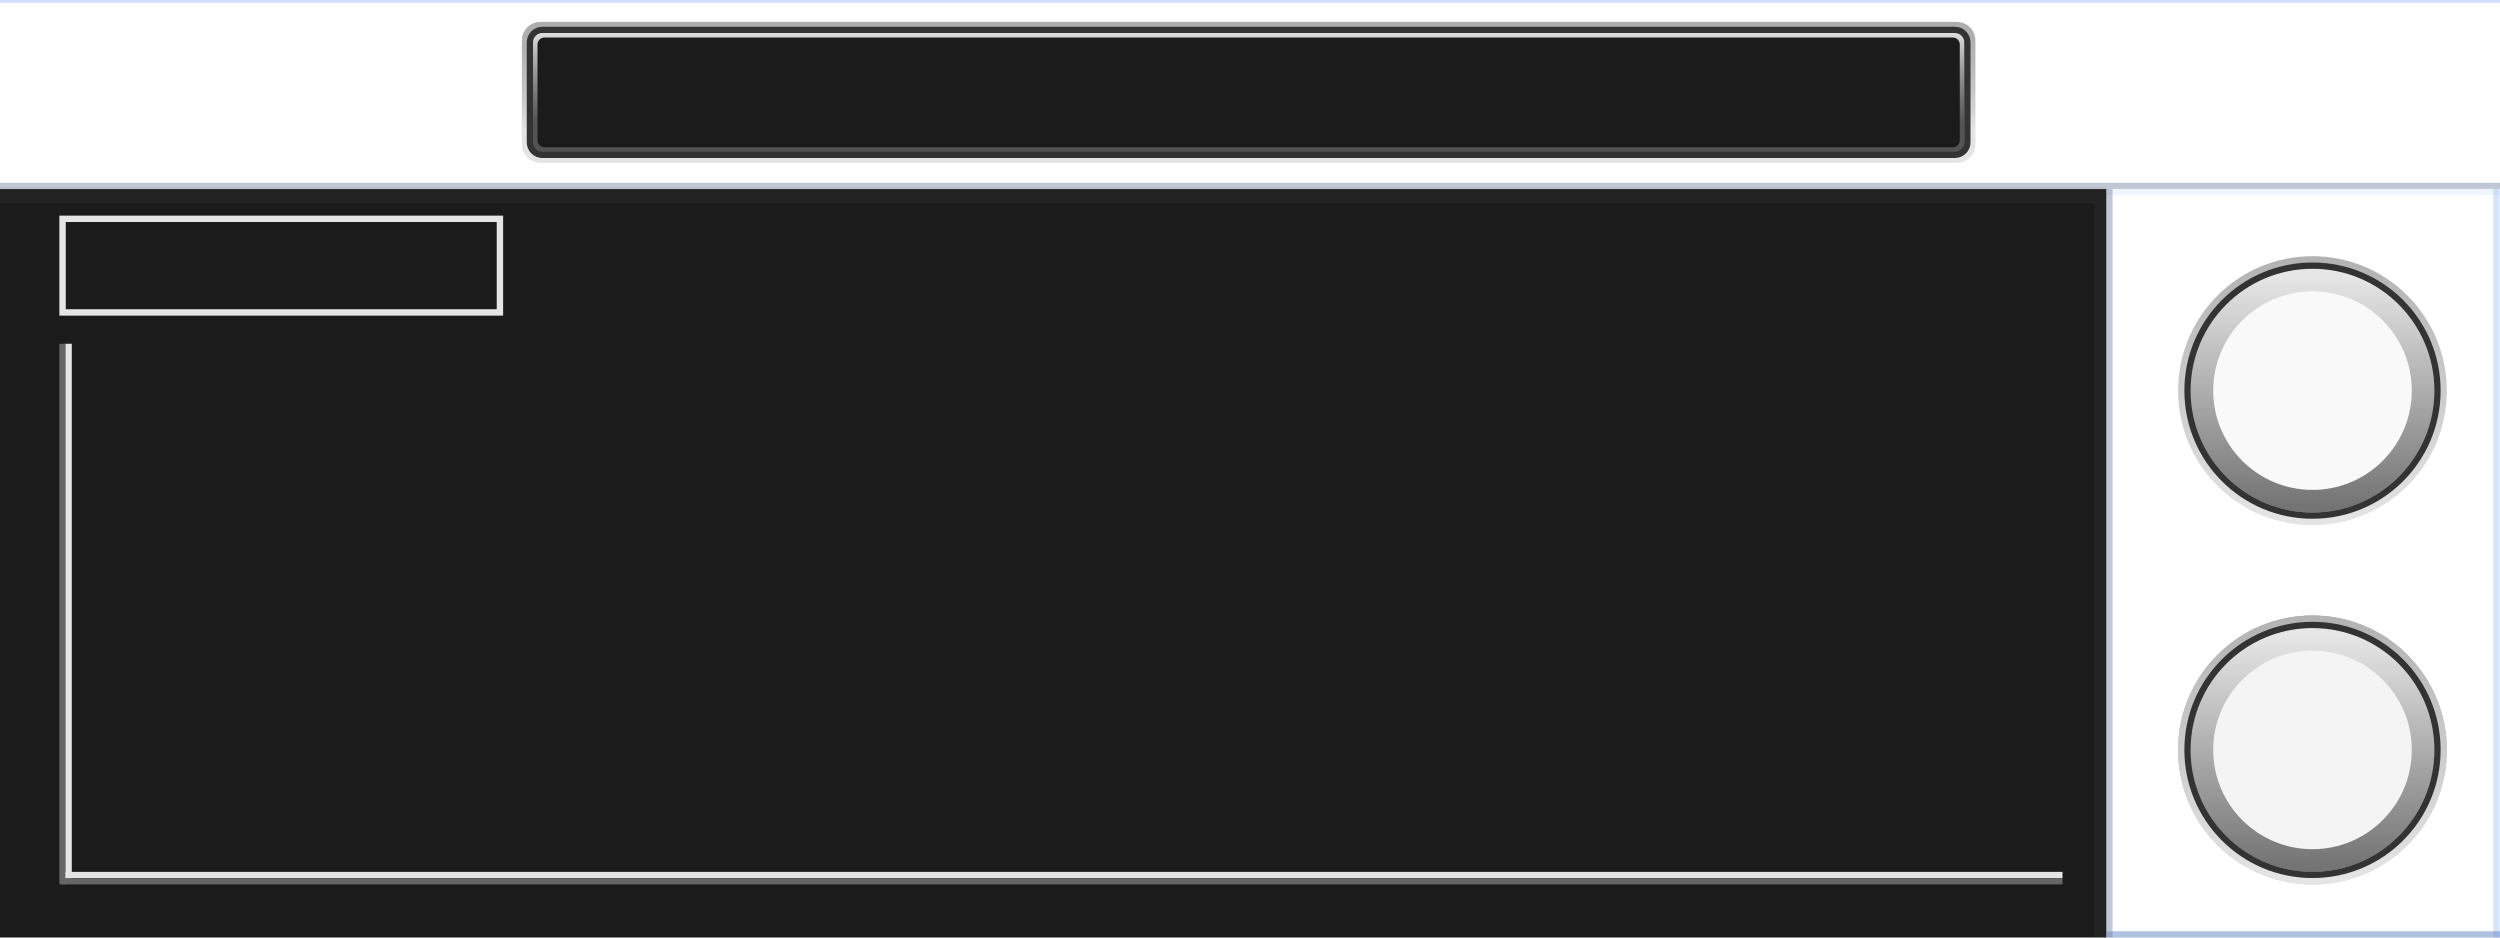
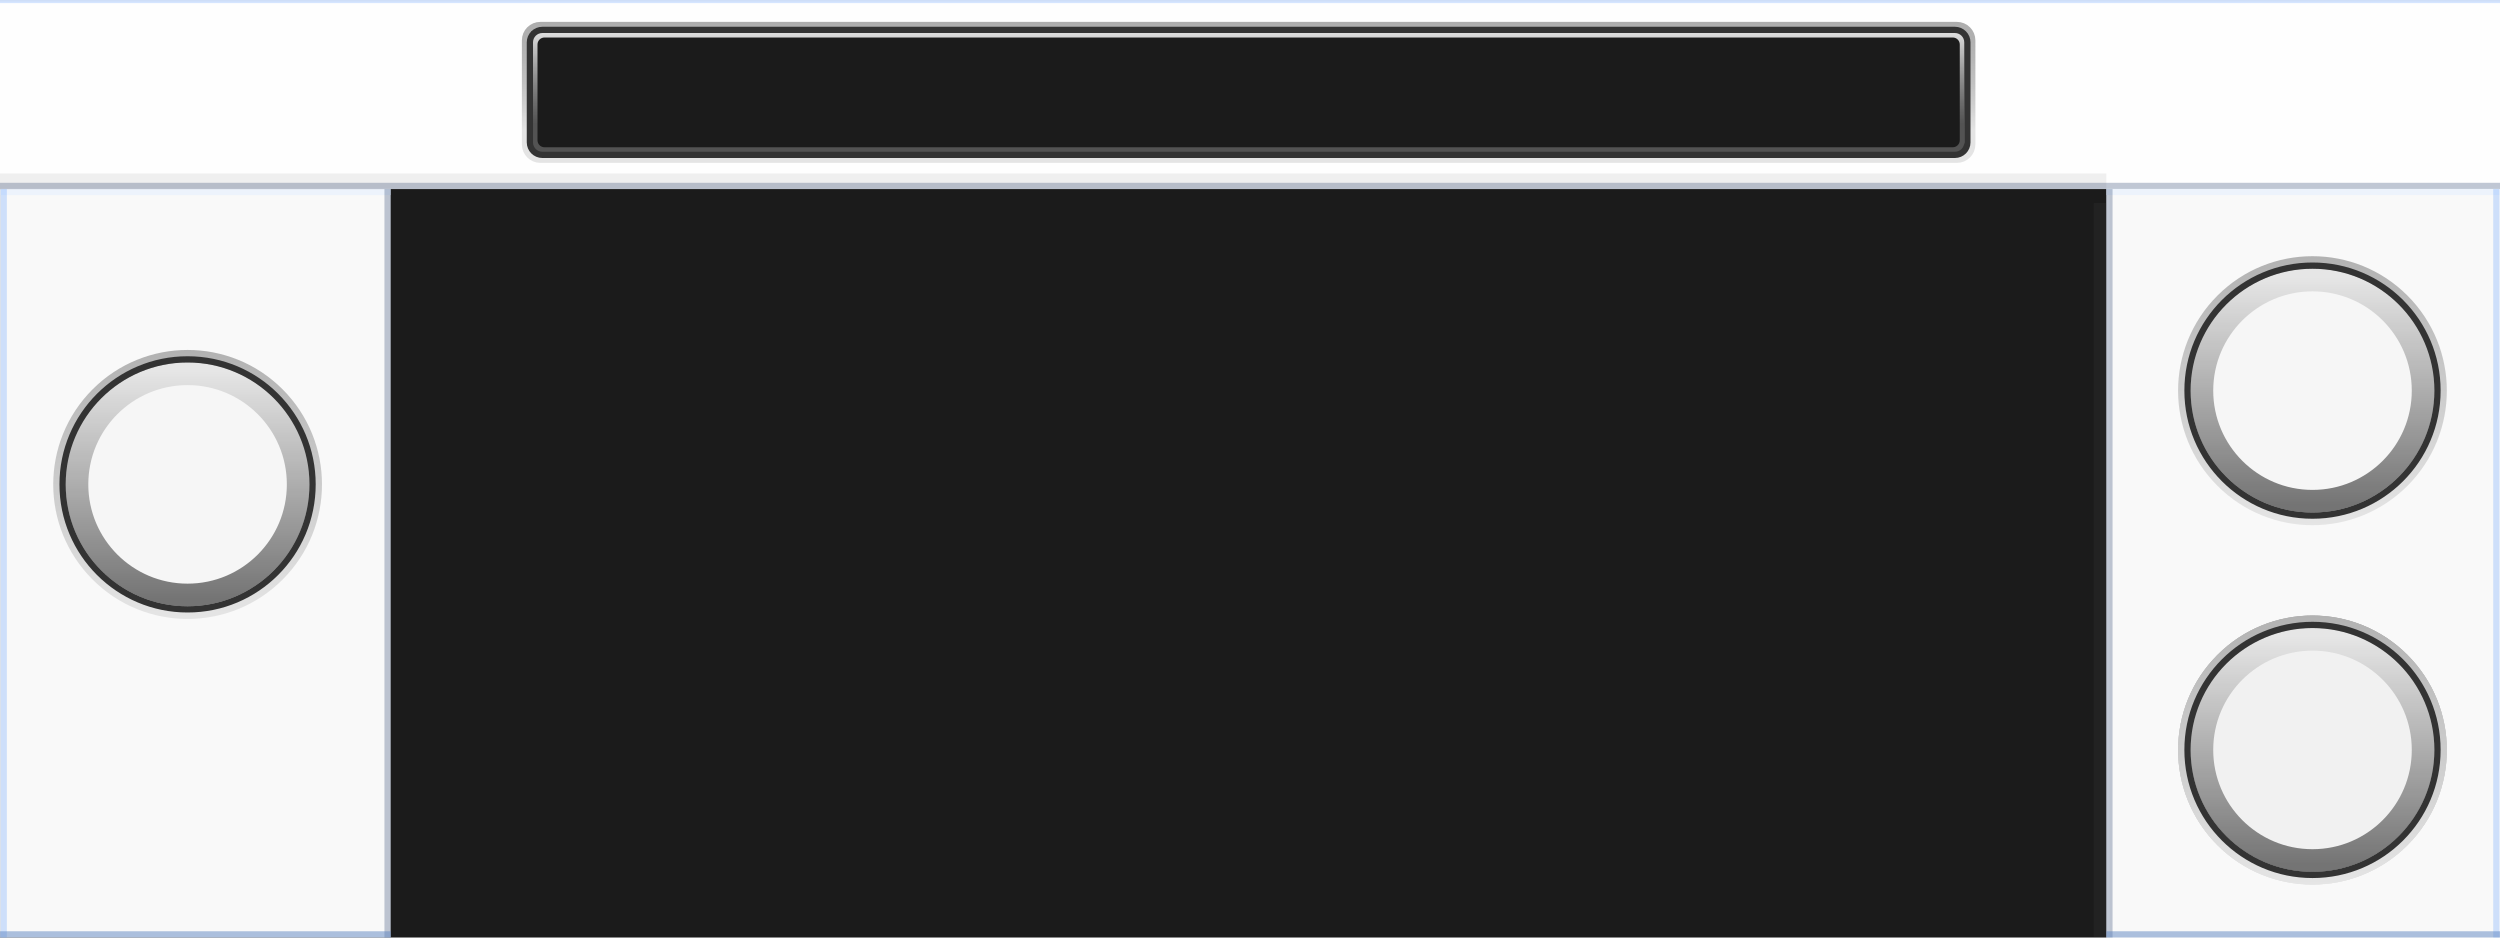
<svg xmlns="http://www.w3.org/2000/svg" xmlns:xlink="http://www.w3.org/1999/xlink" width="800" height="300" viewBox="0 0 800 300" version="1.1" id="svg1">
  <defs id="defs1">
+     <linearGradient id="linearGradient63">
+       <stop style="stop-color:#999999;stop-opacity:1;" offset="0" id="stop62" />
+       <stop style="stop-color:#e4e4e4;stop-opacity:1;" offset="1" id="stop63" />
+     </linearGradient>
+     <linearGradient id="linearGradient61">
+       <stop style="stop-color:#999999;stop-opacity:1;" offset="0" id="stop60" />
+       <stop style="stop-color:#e4e4e4;stop-opacity:1;" offset="1" id="stop61" />
+     </linearGradient>
+     <linearGradient id="linearGradient59">
+       <stop style="stop-color:#999999;stop-opacity:1;" offset="0" id="stop58" />
+       <stop style="stop-color:#e4e4e4;stop-opacity:1;" offset="1" id="stop59" />
+     </linearGradient>
+     <linearGradient id="linearGradient57">
+       <stop style="stop-color:#999999;stop-opacity:1;" offset="0" id="stop56" />
+       <stop style="stop-color:#e4e4e4;stop-opacity:1;" offset="1" id="stop57" />
+     </linearGradient>
    <linearGradient id="linearGradient3">
      <stop style="stop-color:#787878;stop-opacity:0.602;" offset="0" id="stop3" />
      <stop style="stop-color:#e4e4e4;stop-opacity:1;" offset="1" id="stop4" />
    </linearGradient>
    <linearGradient id="linearGradient6">
      <stop style="stop-color:#5e5e5e;stop-opacity:0.545;" offset="0" id="stop6" />
      <stop style="stop-color:#e2e2e2;stop-opacity:0.549;" offset="1" id="stop7" />
    </linearGradient>
    <linearGradient id="linearGradient1">
      <stop style="stop-color:#333333;stop-opacity:1;" offset="0" id="stop1" />
      <stop style="stop-color:#0a0a0a;stop-opacity:1;" offset="1" id="stop2" />
    </linearGradient>
    <linearGradient id="linearGradient41">
      <stop style="stop-color:#b2b2b2;stop-opacity:1;" offset="0" id="stop40" />
      <stop style="stop-color:#e5e5e5;stop-opacity:1;" offset="1" id="stop41" />
    </linearGradient>
    <linearGradient id="linearGradient38">
      <stop style="stop-color:#666666;stop-opacity:1;" offset="0" id="stop38" />
      <stop style="stop-color:#e5e5e5;stop-opacity:1;" offset="1" id="stop39" />
    </linearGradient>
    <linearGradient xlink:href="#linearGradient38" id="linearGradient39" x1="740" y1="281.024" x2="740" y2="200" gradientUnits="userSpaceOnUse" />
    <linearGradient xlink:href="#linearGradient41" id="linearGradient40" gradientUnits="userSpaceOnUse" x1="711" y1="269" x2="769" y2="211" gradientTransform="matrix(1.048627,0,0,1.048627,-1129.836,-944.8098)" />
    <linearGradient xlink:href="#linearGradient41" id="linearGradient42" gradientUnits="userSpaceOnUse" gradientTransform="matrix(1.048627,0,0,1.048627,-1129.836,-944.8098)" x1="711" y1="269" x2="769" y2="211" />
    <linearGradient xlink:href="#linearGradient38" id="linearGradient43" gradientUnits="userSpaceOnUse" x1="740" y1="281.024" x2="740" y2="200" gradientTransform="matrix(0.9070295,0,0,0.9070295,68.79818,22.31292)" />
    <linearGradient xlink:href="#linearGradient1" id="linearGradient2" x1="740" y1="85" x2="740" y2="130" gradientUnits="userSpaceOnUse" />
    <linearGradient xlink:href="#linearGradient6" id="linearGradient7" x1="740.15" y1="131" x2="740" y2="85.976" gradientUnits="userSpaceOnUse" />
    <linearGradient xlink:href="#linearGradient3" id="linearGradient4" x1="30" y1="45" x2="30" y2="15" gradientUnits="userSpaceOnUse" />
    <linearGradient xlink:href="#linearGradient3" id="linearGradient5" gradientUnits="userSpaceOnUse" x1="30" y1="45" x2="30" y2="15" gradientTransform="matrix(-1.128514,0,0,-1.128514,63.85593,63.85493)" />
    <linearGradient xlink:href="#linearGradient3" id="linearGradient8" gradientUnits="userSpaceOnUse" x1="30" y1="45" x2="30" y2="15" gradientTransform="rotate(180,30,30)" />
    <linearGradient xlink:href="#linearGradient3" id="linearGradient9" gradientUnits="userSpaceOnUse" gradientTransform="matrix(-1.128514,0,0,-1.128514,63.85593,63.85493)" x1="30" y1="45" x2="30" y2="15" />
    <linearGradient xlink:href="#linearGradient3" id="linearGradient12" gradientUnits="userSpaceOnUse" gradientTransform="rotate(180,30,30)" x1="30" y1="45" x2="30" y2="15" />
    <linearGradient xlink:href="#linearGradient3" id="linearGradient13" gradientUnits="userSpaceOnUse" gradientTransform="matrix(-1.128514,0,0,-1.128514,63.85593,63.85493)" x1="30" y1="45" x2="30" y2="15" />
    <linearGradient xlink:href="#linearGradient3" id="linearGradient10" gradientUnits="userSpaceOnUse" gradientTransform="rotate(180,30,30)" x1="30" y1="45" x2="30" y2="15" />
    <linearGradient xlink:href="#linearGradient3" id="linearGradient11" gradientUnits="userSpaceOnUse" gradientTransform="matrix(-1.128514,0,0,-1.128514,63.85593,63.85493)" x1="30" y1="45" x2="30" y2="15" />
    <linearGradient xlink:href="#linearGradient41" id="linearGradient14" gradientUnits="userSpaceOnUse" gradientTransform="matrix(1.048627,0,0,1.048627,-1129.836,-944.8098)" x1="711" y1="269" x2="769" y2="211" />
    <linearGradient xlink:href="#linearGradient38" id="linearGradient15" gradientUnits="userSpaceOnUse" x1="740" y1="281.024" x2="740" y2="200" />
    <linearGradient xlink:href="#linearGradient41" id="linearGradient16" gradientUnits="userSpaceOnUse" gradientTransform="matrix(1.048627,0,0,1.048627,-1129.836,-944.8098)" x1="711" y1="269" x2="769" y2="211" />
    <linearGradient xlink:href="#linearGradient38" id="linearGradient17" gradientUnits="userSpaceOnUse" gradientTransform="matrix(0.9070295,0,0,0.9070295,68.79818,22.31292)" x1="740" y1="281.024" x2="740" y2="200" />
    <linearGradient xlink:href="#linearGradient3" id="linearGradient18" gradientUnits="userSpaceOnUse" x1="30" y1="45" x2="30" y2="15" />
    <linearGradient xlink:href="#linearGradient3" id="linearGradient19" gradientUnits="userSpaceOnUse" gradientTransform="matrix(-1.128514,0,0,-1.128514,63.85593,63.85493)" x1="30" y1="45" x2="30" y2="15" />
+     <linearGradient xlink:href="#linearGradient41" id="linearGradient45" gradientUnits="userSpaceOnUse" gradientTransform="matrix(1.048627,0,0,1.048627,-1129.836,-944.8098)" x1="711" y1="269" x2="769" y2="211" />
+     <linearGradient xlink:href="#linearGradient38" id="linearGradient46" gradientUnits="userSpaceOnUse" gradientTransform="matrix(0.9070295,0,0,0.9070295,68.79818,22.31292)" x1="740" y1="281.024" x2="740" y2="200" />
+     <linearGradient xlink:href="#linearGradient63" id="linearGradient53" gradientUnits="userSpaceOnUse" x1="30" y1="45" x2="30" y2="15" gradientTransform="rotate(180,35.15625,118.5)" />
+     <linearGradient xlink:href="#linearGradient59" id="linearGradient54" gradientUnits="userSpaceOnUse" gradientTransform="matrix(1.128514,0,0,-1.128514,6.456567,240.8549)" x1="30" y1="45" x2="30" y2="15" />
+     <linearGradient xlink:href="#linearGradient61" id="linearGradient55" gradientUnits="userSpaceOnUse" x1="30" y1="45" x2="30" y2="15" gradientTransform="rotate(180,54.78151,118.5)" />
+     <linearGradient xlink:href="#linearGradient57" id="linearGradient56" gradientUnits="userSpaceOnUse" gradientTransform="matrix(1.128514,0,0,-1.128514,45.70708,240.8549)" x1="30" y1="45" x2="30" y2="15" />
+     <linearGradient xlink:href="#linearGradient3" id="linearGradient20" gradientUnits="userSpaceOnUse" gradientTransform="matrix(-1,0,0,1,60,0)" x1="30" y1="45" x2="30" y2="15" />
+     <linearGradient xlink:href="#linearGradient3" id="linearGradient21" gradientUnits="userSpaceOnUse" gradientTransform="matrix(-1.128514,0,0,-1.128514,63.85593,63.85493)" x1="30" y1="45" x2="30" y2="15" />
  </defs>
  <g id="layer1">
    <rect style="opacity:1;fill:#ffffff;fill-opacity:1;stroke:none;stroke-width:2;stroke-dasharray:none;stroke-opacity:1" id="rect46" width="800" height="299.5" x="0" y="0.5" />
    <rect style="fill:#f2f2f2;fill-opacity:0.1;stroke:none;stroke-width:1.886;stroke-dasharray:none" id="rect26" width="800" height="60" x="0" y="0" />
    <path style="fill:#f2f2f2;fill-opacity:0.1;stroke:#002055;stroke-width:2;stroke-dasharray:none;stroke-opacity:0.245" d="M 0,59.492 H 800" id="path26" />
    <path style="fill:#f2f2f2;fill-opacity:0.1;stroke:#acccff;stroke-width:1;stroke-dasharray:none;stroke-opacity:0.5" d="M 0,0.5 H 800" id="path26-0" />
-     <path style="fill:#f2f2f2;fill-opacity:0.1;stroke:#e2eeff;stroke-width:2;stroke-dasharray:none;stroke-opacity:0.5" d="M 674.022,61.428 H 799.829" id="path26-0-4" />
    <rect style="fill:#1b1b1b;fill-opacity:1;stroke:none;stroke-width:1.044;stroke-dasharray:none;stroke-opacity:0.245" id="rect27" width="674.022" height="239.501" x="-5.1625371e-14" y="60.5" />
-     <path style="fill:#f2f2f2;fill-opacity:0.102;stroke:#002055;stroke-width:2;stroke-dasharray:none;stroke-opacity:0.245" d="M 675.022,60.5 V 300" id="path29" />
-     <path style="fill:#f2f2f2;fill-opacity:0.102;stroke:#4c90ff;stroke-width:2;stroke-dasharray:none;stroke-opacity:0.245" d="M 798.829,60.5 V 300" id="path29-5" />
-     <path style="fill:#f2f2f2;fill-opacity:0.102;stroke:#5f86c2;stroke-width:2;stroke-dasharray:none;stroke-opacity:0.5" d="M 674.022,299 800,298.999" id="path30" />
-     <g id="g41">
-       <ellipse style="fill:#f2f2f2;fill-opacity:0.102;stroke:url(#linearGradient40);stroke-width:4.195;stroke-dasharray:none;stroke-opacity:1" id="path31-4-3-7" cx="-353.852" cy="-693.139" rx="40.922" ry="40.922" transform="matrix(-0.7067746,0.7074388,-0.7067746,-0.7074388,0,0)" />
-       <ellipse style="fill:#f2f2f2;fill-opacity:0.102;stroke:url(#linearGradient39);stroke-width:4;stroke-dasharray:none;stroke-opacity:1" id="path31-4-3" cx="740" cy="240" rx="39.024" ry="39.024" />
-       <circle style="fill:#f2f2f2;fill-opacity:0.102;stroke:#000000;stroke-width:2;stroke-dasharray:none;stroke-opacity:1" id="path31-4" cx="740" cy="240" r="40" />
-     </g>
-     <g id="g42">
-       <ellipse style="fill:#f2f2f2;fill-opacity:0.102;stroke:url(#linearGradient40);stroke-width:4.195;stroke-dasharray:none;stroke-opacity:1" id="ellipse41" cx="-353.852" cy="-693.139" rx="40.922" ry="40.922" transform="matrix(-0.7067746,0.7074388,-0.7067746,-0.7074388,0,0)" />
-       <ellipse style="fill:#f2f2f2;fill-opacity:0.102;stroke:url(#linearGradient39);stroke-width:4;stroke-dasharray:none;stroke-opacity:1" id="ellipse42" cx="740" cy="240" rx="39.024" ry="39.024" />
-       <circle style="fill:#f2f2f2;fill-opacity:0.1;stroke:#333333;stroke-width:2;stroke-dasharray:none;stroke-opacity:1" id="circle42" cx="740" cy="240" r="40" />
-     </g>
    <g id="g42-2" transform="translate(164.9987,-116.9986)">
      <ellipse style="fill:#f2f2f2;fill-opacity:0.102;stroke:url(#linearGradient14);stroke-width:4.195;stroke-dasharray:none;stroke-opacity:1" id="ellipse41-9" cx="-353.852" cy="-693.139" rx="40.922" ry="40.922" transform="matrix(-0.7067746,0.7074388,-0.7067746,-0.7074388,0,0)" />
      <ellipse style="fill:#f2f2f2;fill-opacity:0.102;stroke:url(#linearGradient15);stroke-width:4;stroke-dasharray:none;stroke-opacity:1" id="ellipse42-1" cx="740" cy="240" rx="39.024" ry="39.024" />
      <circle style="fill:#f2f2f2;fill-opacity:0.1;stroke:#333333;stroke-width:2;stroke-dasharray:none;stroke-opacity:1" id="circle42-2" cx="740" cy="240" r="40" />
    </g>
-     <g id="g42-0" transform="translate(0,-115)" style="display:inline">
-       <ellipse style="fill:#f2f2f2;fill-opacity:0.102;stroke:url(#linearGradient42);stroke-width:4.195;stroke-dasharray:none;stroke-opacity:1" id="ellipse41-8" cx="-353.852" cy="-693.139" rx="40.922" ry="40.922" transform="matrix(-0.7067746,0.7074388,-0.7067746,-0.7074388,0,0)" />
-       <ellipse style="fill:#f2f2f2;fill-opacity:0.102;stroke:url(#linearGradient43);stroke-width:7.256;stroke-dasharray:none;stroke-opacity:1" id="ellipse42-3" cx="740" cy="240" rx="35.396" ry="35.396" />
-       <circle style="fill:#f2f2f2;fill-opacity:0.102;stroke:#333333;stroke-width:2;stroke-dasharray:none;stroke-opacity:1" id="circle42-5" cx="740" cy="240" r="40" />
-     </g>
-     <g id="g42-0-2" transform="translate(0,-0.02487014)" style="display:inline">
-       <ellipse style="fill:#f2f2f2;fill-opacity:0.102;stroke:url(#linearGradient16);stroke-width:4.195;stroke-dasharray:none;stroke-opacity:1" id="ellipse41-8-6" cx="-353.852" cy="-693.139" rx="40.922" ry="40.922" transform="matrix(-0.7067746,0.7074388,-0.7067746,-0.7074388,0,0)" />
-       <ellipse style="fill:#f2f2f2;fill-opacity:0.102;stroke:url(#linearGradient17);stroke-width:7.256;stroke-dasharray:none;stroke-opacity:1" id="ellipse42-3-1" cx="740" cy="240" rx="35.396" ry="35.396" />
-       <circle style="fill:#f2f2f2;fill-opacity:0.102;stroke:#333333;stroke-width:2;stroke-dasharray:none;stroke-opacity:1" id="circle42-5-8" cx="740" cy="240" r="40" />
-     </g>
-     <rect style="opacity:1;fill:#6c6c6c;fill-opacity:0.1;stroke:none;stroke-width:5.192;stroke-dasharray:none;stroke-opacity:1" id="rect43" width="674.022" height="5" x="0" y="60" />
+     <g id="g2">
+       <rect style="fill:#f9f9f9;stroke-width:8;stroke-linecap:square;paint-order:markers fill stroke" id="rect28" width="124.978" height="239.5" x="675.022" y="60.5" />
+       <path style="fill:#f2f2f2;fill-opacity:0.1;stroke:#e2eeff;stroke-width:2;stroke-dasharray:none;stroke-opacity:0.5" d="M 674.022,61.428 H 799.829" id="path26-0-4" />
+       <path style="fill:#f2f2f2;fill-opacity:0.102;stroke:#002055;stroke-width:2;stroke-dasharray:none;stroke-opacity:0.245" d="M 675.022,60.5 V 300" id="path29" />
+       <path style="fill:#f2f2f2;fill-opacity:0.102;stroke:#4c90ff;stroke-width:2;stroke-dasharray:none;stroke-opacity:0.245" d="M 798.829,60.5 V 300" id="path29-5" />
+       <path style="fill:#f2f2f2;fill-opacity:0.102;stroke:#5f86c2;stroke-width:2;stroke-dasharray:none;stroke-opacity:0.5" d="M 674.022,299 800,298.999" id="path30" />
+       <g id="g41">
+         <ellipse style="fill:#f2f2f2;fill-opacity:0.102;stroke:url(#linearGradient40);stroke-width:4.195;stroke-dasharray:none;stroke-opacity:1" id="path31-4-3-7" cx="-353.852" cy="-693.139" rx="40.922" ry="40.922" transform="matrix(-0.7067746,0.7074388,-0.7067746,-0.7074388,0,0)" />
+         <ellipse style="fill:#f2f2f2;fill-opacity:0.102;stroke:url(#linearGradient39);stroke-width:4;stroke-dasharray:none;stroke-opacity:1" id="path31-4-3" cx="740" cy="240" rx="39.024" ry="39.024" />
+         <circle style="fill:#f2f2f2;fill-opacity:0.102;stroke:#000000;stroke-width:2;stroke-dasharray:none;stroke-opacity:1" id="path31-4" cx="740" cy="240" r="40" />
+       </g>
+       <g id="g42">
+         <ellipse style="fill:#f2f2f2;fill-opacity:0.102;stroke:url(#linearGradient40);stroke-width:4.195;stroke-dasharray:none;stroke-opacity:1" id="ellipse41" cx="-353.852" cy="-693.139" rx="40.922" ry="40.922" transform="matrix(-0.7067746,0.7074388,-0.7067746,-0.7074388,0,0)" />
+         <ellipse style="fill:#f2f2f2;fill-opacity:0.102;stroke:url(#linearGradient39);stroke-width:4;stroke-dasharray:none;stroke-opacity:1" id="ellipse42" cx="740" cy="240" rx="39.024" ry="39.024" />
+         <circle style="fill:#f2f2f2;fill-opacity:0.1;stroke:#333333;stroke-width:2;stroke-dasharray:none;stroke-opacity:1" id="circle42" cx="740" cy="240" r="40" />
+       </g>
+       <g id="g42-0" transform="translate(0,-115)" style="display:inline">
+         <ellipse style="fill:#f2f2f2;fill-opacity:0.102;stroke:url(#linearGradient42);stroke-width:4.195;stroke-dasharray:none;stroke-opacity:1" id="ellipse41-8" cx="-353.852" cy="-693.139" rx="40.922" ry="40.922" transform="matrix(-0.7067746,0.7074388,-0.7067746,-0.7074388,0,0)" />
+         <ellipse style="fill:#f2f2f2;fill-opacity:0.102;stroke:url(#linearGradient43);stroke-width:7.256;stroke-dasharray:none;stroke-opacity:1" id="ellipse42-3" cx="740" cy="240" rx="35.396" ry="35.396" />
+         <circle style="fill:#f2f2f2;fill-opacity:0.102;stroke:#333333;stroke-width:2;stroke-dasharray:none;stroke-opacity:1" id="circle42-5" cx="740" cy="240" r="40" />
+       </g>
+       <g id="g42-0-2" transform="translate(0,-0.02487014)" style="display:inline">
+         <ellipse style="fill:#f2f2f2;fill-opacity:0.102;stroke:url(#linearGradient16);stroke-width:4.195;stroke-dasharray:none;stroke-opacity:1" id="ellipse41-8-6" cx="-353.852" cy="-693.139" rx="40.922" ry="40.922" transform="matrix(-0.7067746,0.7074388,-0.7067746,-0.7074388,0,0)" />
+         <ellipse style="fill:#f2f2f2;fill-opacity:0.102;stroke:url(#linearGradient17);stroke-width:7.256;stroke-dasharray:none;stroke-opacity:1" id="ellipse42-3-1" cx="740" cy="240" rx="35.396" ry="35.396" />
+         <circle style="fill:#f2f2f2;fill-opacity:0.102;stroke:#333333;stroke-width:2;stroke-dasharray:none;stroke-opacity:1" id="circle42-5-8" cx="740" cy="240" r="40" />
+       </g>
+     </g>
+     <g id="g2-0" transform="matrix(-1,0,0,1,800.0219,0)">
+       <rect style="fill:#f9f9f9;stroke-width:8;stroke-linecap:square;paint-order:markers fill stroke" id="rect28-9" width="124.978" height="239.5" x="675.022" y="60.5" />
+       <path style="fill:#f2f2f2;fill-opacity:0.1;stroke:#e2eeff;stroke-width:1.992;stroke-dasharray:none;stroke-opacity:0.5" d="M 675,61.428 H 799.829" id="path26-0-4-1" />
+       <path style="fill:#f2f2f2;fill-opacity:0.102;stroke:#002055;stroke-width:2;stroke-dasharray:none;stroke-opacity:0.245" d="M 676,60.5 V 300" id="path29-7" />
+       <path style="fill:#f2f2f2;fill-opacity:0.102;stroke:#4c90ff;stroke-width:2;stroke-dasharray:none;stroke-opacity:0.245" d="M 798.829,60.5 V 300" id="path29-5-7" />
+       <path style="fill:#f2f2f2;fill-opacity:0.102;stroke:#5f86c2;stroke-width:1.993;stroke-dasharray:none;stroke-opacity:0.5" d="m 675,299 125.022,-3.7e-4" id="path30-1" />
+       <g id="g42-7" />
+       <g id="g42-0-6" transform="translate(0,-85)" style="display:inline">
+         <ellipse style="fill:#f2f2f2;fill-opacity:0.102;stroke:url(#linearGradient45);stroke-width:4.195;stroke-dasharray:none;stroke-opacity:1" id="ellipse41-8-5" cx="-353.852" cy="-693.139" rx="40.922" ry="40.922" transform="matrix(-0.7067746,0.7074388,-0.7067746,-0.7074388,0,0)" />
+         <ellipse style="fill:#f2f2f2;fill-opacity:0.102;stroke:url(#linearGradient46);stroke-width:7.256;stroke-dasharray:none;stroke-opacity:1" id="ellipse42-3-6" cx="740" cy="240" rx="35.396" ry="35.396" />
+         <circle style="fill:#f2f2f2;fill-opacity:0.102;stroke:#333333;stroke-width:2;stroke-dasharray:none;stroke-opacity:1" id="circle42-5-3" cx="740" cy="240" r="40" />
+       </g>
+     </g>
+     <rect style="opacity:1;fill:#6c6c6c;fill-opacity:0.1;stroke:none;stroke-width:5.192;stroke-dasharray:none;stroke-opacity:1" id="rect43" width="674.022" height="5" x="-5.1625371e-14" y="55.5" />
    <rect style="opacity:1;fill:#6c6c6c;fill-opacity:0.1;stroke:none;stroke-width:9.732;stroke-dasharray:none;stroke-opacity:1" id="rect44" width="4.022" height="235" x="670" y="65" />
    <rect style="display:none;opacity:1;fill:none;fill-opacity:0.1;stroke:#e5e5e5;stroke-width:2.001;stroke-dasharray:none;stroke-opacity:1" id="rect45" width="61.999" height="29.999" x="598.001" y="70" />
    <rect style="display:none;fill:none;fill-opacity:0.1;stroke:#e5e5e5;stroke-width:2;stroke-dasharray:none;stroke-opacity:1" id="rect45-5" width="30.581" height="30.581" x="554.71" y="70" />
-     <g id="g1">
+     <g id="g1" style="display:none">
      <rect style="fill:none;fill-opacity:0.1;stroke:#e5e5e5;stroke-width:2.048;stroke-dasharray:none;stroke-opacity:1" id="rect45-3" width="139.957" height="29.952" x="20.019" y="70.024" />
      <path style="opacity:1;fill:none;fill-opacity:0.1;stroke:#e5e5e5;stroke-width:2;stroke-dasharray:none;stroke-opacity:1" d="M 660,280 H 20" id="path45" />
      <path style="fill:none;fill-opacity:0.1;stroke:#666666;stroke-width:2;stroke-dasharray:none;stroke-opacity:1" d="M 660,282 H 20" id="path45-5" />
      <path style="opacity:1;fill:none;fill-opacity:0.1;stroke:#666666;stroke-width:2;stroke-dasharray:none;stroke-opacity:1" d="M 20,283 V 110" id="path46" />
      <path style="fill:none;fill-opacity:0.1;stroke:#e5e5e5;stroke-width:2;stroke-dasharray:none;stroke-opacity:1" d="M 21.972,281 V 110" id="path46-0" />
    </g>
    <g id="g7" style="display:none">
      <path id="rect1" style="fill:url(#linearGradient2);stroke-width:2.683;stroke-opacity:0.996" d="m 735,85 h 10 v 10 c 0,0 0,5 -5,5 -5,0 -5,-5 -5,-5 z" />
      <path id="rect1-5" style="fill:none;fill-opacity:1;stroke:url(#linearGradient7);stroke-width:2;stroke-linecap:round;stroke-dasharray:none;paint-order:markers stroke fill" d="M 745,87.3 V 95 c 0,0 0,5 -5,5 -5,0 -5,-5 -5,-5 v -7.7" />
    </g>
    <g id="g6" transform="matrix(-1,0,0,1,177.563,-0.437)" style="display:none">
      <rect style="display:inline;fill:#ffffff;fill-opacity:1;stroke-width:1.5;stroke-linecap:square;paint-order:markers fill stroke" id="rect11" width="39" height="39" x="128" y="10" transform="matrix(-1,0,0,1,177.563,0.437)" />
      <g id="g5">
        <path id="rect2-7" style="fill:none;stroke:url(#linearGradient4);stroke-width:3;stroke-linecap:round;stroke-dasharray:none;paint-order:markers fill stroke" d="m 19.688,15.938 h 20.625 c 2.077,0 3.75,1.673 3.75,3.75 v 20.625 c 0,2.078 -1.673,3.75 -3.75,3.75 h -20.625 c -2.077,0 -3.75,-1.673 -3.75,-3.75 V 19.688 c 0,-2.078 1.673,-3.75 3.75,-3.75 z" />
        <path id="rect2-7-6" style="fill:none;stroke:url(#linearGradient5);stroke-width:3.386;stroke-linecap:round;stroke-dasharray:none;paint-order:markers fill stroke" d="m 41.638,45.869 h -23.276 c -2.344,0 -4.232,-1.887 -4.232,-4.232 V 18.362 c 0,-2.344 1.887,-4.232 4.232,-4.232 h 23.276 c 2.344,0 4.232,1.887 4.232,4.232 v 23.276 c 0,2.344 -1.887,4.232 -4.232,4.232 z" />
        <path id="rect2" style="fill:none;stroke:#333333;stroke-width:2;stroke-linecap:round;paint-order:markers fill stroke" d="m 19,15 h 22 c 2.216,0 4,1.784 4,4 v 22 c 0,2.216 -1.784,4 -4,4 H 19 c -2.216,0 -4,-1.784 -4,-4 V 19 c 0,-2.216 1.784,-4 4,-4 z" />
      </g>
      <path style="fill:none;stroke:#333333;stroke-width:1.5;stroke-linecap:square;stroke-dasharray:none;stroke-opacity:1;paint-order:markers fill stroke" d="m 20,32.246 h 2 l 3,-5 h 10 l 3,5 h 2" id="path5" />
      <path style="fill:none;stroke:#333333;stroke-width:1.5;stroke-linecap:square;stroke-dasharray:none;stroke-opacity:1;paint-order:markers fill stroke" d="M 25,32.246 H 35" id="path6" />
    </g>
-     <rect style="fill:#1b1b1b;fill-opacity:1;stroke:none;stroke-width:18.583;stroke-linecap:square;paint-order:markers fill stroke" id="rect19" width="458.626" height="40" x="170" y="10" />
+     <g id="g23" transform="translate(-4.9199573e-4,30.63076)" style="display:none">
+       <g id="g21" style="display:inline">
+         <rect style="display:none;fill:#ffffff;fill-opacity:1;stroke-width:1.632;stroke-linecap:square;paint-order:markers fill stroke" id="rect11-4" width="40" height="45" x="20" y="185" transform="translate(4.9199573e-4,-0.6307555)" />
+         <path id="rect2-7-76" style="display:inline;fill:none;stroke:url(#linearGradient53);stroke-width:3;stroke-linecap:butt;stroke-dasharray:none;paint-order:markers fill stroke" d="M 59.749,221.062 H 30 c -2.077,0 -3.75,-1.673 -3.75,-3.75 v -20.625 c 0,-2.078 1.673,-3.75 3.75,-3.75 h 29.749" />
+         <path id="rect2-7-6-3" style="display:inline;fill:none;stroke:url(#linearGradient54);stroke-width:3.386;stroke-linecap:butt;stroke-dasharray:none;paint-order:markers fill stroke" d="m 60,191 -31.326,0.13 c -2.344,0.01 -4.232,1.887 -4.232,4.232 v 23.276 c 0,2.344 1.887,4.232 4.232,4.232 H 60" />
+         <path style="display:inline;fill:#b7c2cd;fill-opacity:1;stroke:#9d9d9d;stroke-width:2.088;stroke-linecap:butt;stroke-dasharray:none;stroke-opacity:1;paint-order:markers fill stroke" d="m 59.11,192.437 v 29" id="path63" />
+         <rect style="display:none;fill:#ffc82e;fill-opacity:0.502;stroke:none;stroke-width:2.042;paint-order:markers fill stroke" id="rect21-7" width="33.626" height="28.125" x="26.374" y="192.938" />
+         <rect style="display:none;fill:#ffc82e;fill-opacity:1;stroke:none;stroke-width:2.042;paint-order:markers fill stroke" id="rect21-4-2" width="33.626" height="28.125" x="26.374" y="192.938" />
+         <rect style="display:none;fill:#ffa100;fill-opacity:0.82;stroke:none;stroke-width:2.042;paint-order:markers fill stroke" id="rect21-4-2-2" width="33.626" height="28.125" x="26.374" y="192.938" />
+         <path style="display:inline;fill:none;stroke:#333333;stroke-width:1.5;stroke-linecap:square;stroke-dasharray:none;stroke-opacity:1;paint-order:markers fill stroke" d="M 50.312,209.246 H 44 l -3,-5 h -5.688" id="path5-7" />
+         <path id="rect2-1" style="display:inline;fill:none;stroke:#333333;stroke-width:2;stroke-linecap:butt;paint-order:markers fill stroke" d="M 60,192 H 29.312 c -2.216,0 -4,1.784 -4,4 v 22 c 0,2.216 1.784,4 4,4 H 60" />
+       </g>
+       <g id="g22">
+         <rect style="display:none;fill:#ffffff;fill-opacity:1;stroke-width:1.632;stroke-linecap:square;paint-order:markers fill stroke" id="rect11-4-5" width="40" height="45" x="60" y="185" transform="translate(4.9199573e-4,-0.6307555)" />
+         <path id="rect2-7-6-3-5" style="display:inline;fill:none;stroke:url(#linearGradient56);stroke-width:3.386;stroke-linecap:butt;stroke-dasharray:none;paint-order:markers fill stroke" d="m 60,222.869 h 31.2 c 2.344,0 4.232,-1.887 4.232,-4.232 v -23.276 c 0,-2.344 -1.887,-4.222 -4.232,-4.232 L 60,191" />
+         <path id="rect2-7-76-7" style="display:inline;fill:none;stroke:url(#linearGradient55);stroke-width:3;stroke-linecap:butt;stroke-dasharray:none;paint-order:markers fill stroke" d="m 60,192.938 h 29.876 c 2.077,0 3.75,1.673 3.75,3.75 v 20.625 c 0,2.078 -1.673,3.75 -3.75,3.75 H 60" />
+         <path style="display:inline;fill:#b7c2cd;fill-opacity:1;stroke:#d9d9d9;stroke-width:2.088;stroke-linecap:butt;stroke-dasharray:none;stroke-opacity:1;paint-order:markers fill stroke" d="m 61,192.437 v 29" id="path63-6" />
+         <rect style="display:none;fill:#ffc82e;fill-opacity:0.502;stroke:none;stroke-width:2.042;paint-order:markers fill stroke" id="rect21" width="33.626" height="28.125" x="60" y="193.568" transform="translate(4.9199573e-4,-0.6307555)" />
+         <rect style="display:none;fill:#ffc82e;fill-opacity:1;stroke:none;stroke-width:2.042;paint-order:markers fill stroke" id="rect21-4" width="33.626" height="28.125" x="60" y="192.938" />
+         <rect style="display:inline;fill:#ffa100;fill-opacity:0.82;stroke:none;stroke-width:2.042;paint-order:markers fill stroke" id="rect21-4-5" width="33.626" height="28.125" x="60" y="192.938" />
+         <path style="display:inline;fill:none;stroke:#333333;stroke-width:1.5;stroke-linecap:square;stroke-dasharray:none;stroke-opacity:1;paint-order:markers fill stroke" d="M 84.563,204.246 H 79 l -3,5 h -6.437" id="path5-7-8" />
+         <path id="rect2-1-3" style="display:inline;fill:none;stroke:#333333;stroke-width:2;stroke-linecap:butt;paint-order:markers fill stroke" d="m 60,222 h 30.563 c 2.216,0 4,-1.784 4,-4 v -22 c 0,-2.216 -1.784,-4 -4,-4 H 60" />
+       </g>
+     </g>
+     <rect style="display:inline;fill:#1b1b1b;fill-opacity:1;stroke:none;stroke-width:18.583;stroke-linecap:square;paint-order:markers fill stroke" id="rect19" width="458.626" height="40" x="170" y="10" />
    <g id="g6-9" transform="matrix(-1,0,0,1,214.563,-5.437)" style="display:inline">
      <g id="g5-2">
        <path id="rect2-7-70" style="fill:none;stroke:url(#linearGradient18);stroke-width:3;stroke-linecap:round;stroke-dasharray:none;paint-order:markers fill stroke" d="m -410.312,15.938 h 450.625 c 2.077,0 3.75,1.673 3.75,3.75 v 30.625 c 0,2.078 -1.673,3.75 -3.75,3.75 h -450.625 c -2.078,0 -3.75,-1.673 -3.75,-3.75 V 19.688 c 0,-2.078 1.673,-3.75 3.75,-3.75 z" />
        <path id="rect2-7-6-9" style="fill:none;stroke:url(#linearGradient19);stroke-width:3.386;stroke-linecap:round;stroke-dasharray:none;paint-order:markers fill stroke" d="M 41.638,55.869 H -411.637 c -2.344,0 -4.232,-1.887 -4.232,-4.232 V 18.362 c 0,-2.344 1.887,-4.232 4.232,-4.232 H 41.638 c 2.344,0 4.232,1.887 4.232,4.232 v 33.276 c 0,2.344 -1.887,4.232 -4.232,4.232 z" />
        <path id="rect2-3" style="fill:none;stroke:#333333;stroke-width:2;stroke-linecap:round;paint-order:markers fill stroke" d="M -411,15 H 41 c 2.216,0 4,1.784 4,4 v 32 c 0,2.216 -1.784,4 -4,4 h -452 c -2.216,0 -4,-1.784 -4,-4 V 19 c 0,-2.216 1.784,-4 4,-4 z" />
      </g>
    </g>
    <g id="g6-2" transform="matrix(-1,0,0,1,139.563,-0.437)" style="display:none">
      <rect style="display:inline;fill:#ffffff;fill-opacity:1;stroke-width:1.5;stroke-linecap:square;paint-order:markers fill stroke" id="rect11-3" width="39" height="39" x="90" y="10" transform="matrix(-1,0,0,1,139.563,0.437)" />
      <g id="g5-3" />
      <g id="g10" style="display:inline">
        <path id="rect2-7-7" style="fill:none;fill-opacity:0.82;stroke:url(#linearGradient8);stroke-width:3;stroke-linecap:round;stroke-dasharray:none;paint-order:markers fill stroke" d="m 40.312,44.063 h -20.625 c -2.077,0 -3.75,-1.673 -3.75,-3.75 V 19.688 c 0,-2.078 1.673,-3.75 3.75,-3.75 h 20.625 c 2.077,0 3.75,1.673 3.75,3.75 v 20.625 c 0,2.078 -1.673,3.75 -3.75,3.75 z" />
        <path id="rect2-7-7-1" style="fill:#ffa100;fill-opacity:0.82;stroke:none;stroke-width:3.029;stroke-linecap:round;stroke-dasharray:none;paint-order:markers fill stroke" d="M 40.414,44.23 H 19.587 c -2.098,0 -3.787,-1.689 -3.787,-3.787 V 19.616 c 0,-2.098 1.689,-3.787 3.787,-3.787 h 20.827 c 2.098,0 3.787,1.689 3.787,3.787 v 20.827 c 0,2.098 -1.689,3.787 -3.787,3.787 z" />
        <path id="rect2-7-6-5" style="fill:none;stroke:url(#linearGradient9);stroke-width:3.386;stroke-linecap:round;stroke-dasharray:none;paint-order:markers fill stroke" d="m 41.638,45.869 h -23.276 c -2.344,0 -4.232,-1.887 -4.232,-4.232 V 18.362 c 0,-2.344 1.887,-4.232 4.232,-4.232 h 23.276 c 2.344,0 4.232,1.887 4.232,4.232 v 23.276 c 0,2.344 -1.887,4.232 -4.232,4.232 z" />
        <path id="rect2-9" style="fill:none;stroke:#333333;stroke-width:2;stroke-linecap:round;paint-order:markers fill stroke" d="m 19,15 h 22 c 2.216,0 4,1.784 4,4 v 22 c 0,2.216 -1.784,4 -4,4 H 19 c -2.216,0 -4,-1.784 -4,-4 V 19 c 0,-2.216 1.784,-4 4,-4 z" />
        <path style="fill:none;stroke:#333333;stroke-width:1.5;stroke-linecap:square;stroke-dasharray:none;stroke-opacity:1;paint-order:markers fill stroke" d="m 20,32.246 h 2 l 3,-5 h 10 l 3,5 h 2" id="path5-2" />
        <path style="fill:none;stroke:#333333;stroke-width:1.5;stroke-linecap:square;stroke-dasharray:none;stroke-opacity:1;paint-order:markers fill stroke" d="M 25,32.246 H 35" id="path6-2" />
      </g>
    </g>
+     <g id="g6-2-1" transform="matrix(-1,0,0,1,179.563,-0.437)" style="display:none">
+       <rect style="display:none;fill:#ffffff;fill-opacity:1;stroke-width:1.5;stroke-linecap:square;paint-order:markers fill stroke" id="rect11-3-2" width="39" height="39" x="90" y="10" transform="matrix(-1,0,0,1,139.563,0.437)" />
+       <g id="g5-3-7" />
+     </g>
    <g id="g10-0" style="display:none" transform="matrix(-1,0,0,1,100.563,-0.437)">
      <rect style="display:inline;fill:#ffffff;fill-opacity:1;stroke-width:1.5;stroke-linecap:square;paint-order:markers fill stroke" id="rect11-3-2-7" width="39" height="39" x="-49.563" y="10.437" transform="scale(-1,1)" />
      <path id="rect2-7-7-3" style="fill:none;fill-opacity:0.82;stroke:url(#linearGradient10);stroke-width:3;stroke-linecap:round;stroke-dasharray:none;paint-order:markers fill stroke" d="m 40.312,44.063 h -20.625 c -2.077,0 -3.75,-1.673 -3.75,-3.75 V 19.688 c 0,-2.078 1.673,-3.75 3.75,-3.75 h 20.625 c 2.077,0 3.75,1.673 3.75,3.75 v 20.625 c 0,2.078 -1.673,3.75 -3.75,3.75 z" />
      <path id="rect2-7-7-1-6" style="fill:#ffc82e;fill-opacity:1;stroke:none;stroke-width:3.029;stroke-linecap:round;stroke-dasharray:none;paint-order:markers fill stroke" d="M 40.414,44.23 H 19.587 c -2.098,0 -3.787,-1.689 -3.787,-3.787 V 19.616 c 0,-2.098 1.689,-3.787 3.787,-3.787 h 20.827 c 2.098,0 3.787,1.689 3.787,3.787 v 20.827 c 0,2.098 -1.689,3.787 -3.787,3.787 z" />
      <path id="rect2-7-6-5-1" style="fill:none;stroke:url(#linearGradient11);stroke-width:3.386;stroke-linecap:round;stroke-dasharray:none;paint-order:markers fill stroke" d="m 41.638,45.869 h -23.276 c -2.344,0 -4.232,-1.887 -4.232,-4.232 V 18.362 c 0,-2.344 1.887,-4.232 4.232,-4.232 h 23.276 c 2.344,0 4.232,1.887 4.232,4.232 v 23.276 c 0,2.344 -1.887,4.232 -4.232,4.232 z" />
      <path id="rect2-9-0" style="fill:none;stroke:#333333;stroke-width:2;stroke-linecap:round;paint-order:markers fill stroke" d="m 19,15 h 22 c 2.216,0 4,1.784 4,4 v 22 c 0,2.216 -1.784,4 -4,4 H 19 c -2.216,0 -4,-1.784 -4,-4 V 19 c 0,-2.216 1.784,-4 4,-4 z" />
      <path style="fill:none;stroke:#333333;stroke-width:1.5;stroke-linecap:square;stroke-dasharray:none;stroke-opacity:1;paint-order:markers fill stroke" d="m 20,32.246 h 2 l 3,-5 h 10 l 3,5 h 2" id="path5-2-6" />
      <path style="fill:none;stroke:#333333;stroke-width:1.5;stroke-linecap:square;stroke-dasharray:none;stroke-opacity:1;paint-order:markers fill stroke" d="M 25,32.246 H 35" id="path6-2-3" />
    </g>
    <g id="g10-0-6" style="display:none" transform="matrix(-1,0,0,1,59.56301,0.563)">
      <rect style="display:inline;fill:#ffffff;fill-opacity:1;stroke-width:1.5;stroke-linecap:square;paint-order:markers fill stroke" id="rect11-3-2-7-2" width="39" height="39" x="-49.563" y="10.437" transform="scale(-1,1)" />
      <path id="rect2-7-7-3-5" style="fill:none;fill-opacity:0.82;stroke:url(#linearGradient12);stroke-width:3;stroke-linecap:round;stroke-dasharray:none;paint-order:markers fill stroke" d="m 40.312,44.063 h -20.625 c -2.077,0 -3.75,-1.673 -3.75,-3.75 V 19.688 c 0,-2.078 1.673,-3.75 3.75,-3.75 h 20.625 c 2.077,0 3.75,1.673 3.75,3.75 v 20.625 c 0,2.078 -1.673,3.75 -3.75,3.75 z" />
-       <path id="rect2-7-7-1-6-6" style="fill:#ffc82e;fill-opacity:0.501;stroke:none;stroke-width:3.029;stroke-linecap:round;stroke-dasharray:none;paint-order:markers fill stroke" d="M 40.414,44.23 H 19.587 c -2.098,0 -3.787,-1.689 -3.787,-3.787 V 19.616 c 0,-2.098 1.689,-3.787 3.787,-3.787 h 20.827 c 2.098,0 3.787,1.689 3.787,3.787 v 20.827 c 0,2.098 -1.689,3.787 -3.787,3.787 z" />
+       <path id="rect2-7-7-1-6-6" style="display:inline;fill:#ffc82e;fill-opacity:0.501;stroke:none;stroke-width:3.029;stroke-linecap:round;stroke-dasharray:none;paint-order:markers fill stroke" d="M 40.414,44.23 H 19.587 c -2.098,0 -3.787,-1.689 -3.787,-3.787 V 19.616 c 0,-2.098 1.689,-3.787 3.787,-3.787 h 20.827 c 2.098,0 3.787,1.689 3.787,3.787 v 20.827 c 0,2.098 -1.689,3.787 -3.787,3.787 z" />
      <path id="rect2-7-6-5-1-9" style="fill:none;stroke:url(#linearGradient13);stroke-width:3.386;stroke-linecap:round;stroke-dasharray:none;paint-order:markers fill stroke" d="m 41.638,45.869 h -23.276 c -2.344,0 -4.232,-1.887 -4.232,-4.232 V 18.362 c 0,-2.344 1.887,-4.232 4.232,-4.232 h 23.276 c 2.344,0 4.232,1.887 4.232,4.232 v 23.276 c 0,2.344 -1.887,4.232 -4.232,4.232 z" />
      <path id="rect2-9-0-3" style="fill:none;stroke:#333333;stroke-width:2;stroke-linecap:round;paint-order:markers fill stroke" d="m 19,15 h 22 c 2.216,0 4,1.784 4,4 v 22 c 0,2.216 -1.784,4 -4,4 H 19 c -2.216,0 -4,-1.784 -4,-4 V 19 c 0,-2.216 1.784,-4 4,-4 z" />
      <path style="fill:none;stroke:#333333;stroke-width:1.5;stroke-linecap:square;stroke-dasharray:none;stroke-opacity:1;paint-order:markers fill stroke" d="m 20,32.246 h 2 l 3,-5 h 10 l 3,5 h 2" id="path5-2-6-7" />
      <path style="fill:none;stroke:#333333;stroke-width:1.5;stroke-linecap:square;stroke-dasharray:none;stroke-opacity:1;paint-order:markers fill stroke" d="M 25,32.246 H 35" id="path6-2-3-4" />
    </g>
+     <g id="g10-09" style="display:none" transform="matrix(-1,0,0,1,179.563,-0.437)">
+       <path id="rect2-7-7-36" style="fill:none;fill-opacity:0.82;stroke:url(#linearGradient20);stroke-width:3;stroke-linecap:round;stroke-dasharray:none;paint-order:markers fill stroke" d="m 40.312,15.938 h -20.625 c -2.077,0 -3.75,1.673 -3.75,3.75 v 20.625 c 0,2.078 1.673,3.75 3.75,3.75 h 20.625 c 2.077,0 3.75,-1.673 3.75,-3.75 V 19.688 c 0,-2.078 -1.673,-3.75 -3.75,-3.75 z" />
+       <path id="rect2-7-6-5-6" style="fill:none;stroke:url(#linearGradient21);stroke-width:3.386;stroke-linecap:round;stroke-dasharray:none;paint-order:markers fill stroke" d="m 41.638,45.869 h -23.276 c -2.344,0 -4.232,-1.887 -4.232,-4.232 V 18.362 c 0,-2.344 1.887,-4.232 4.232,-4.232 h 23.276 c 2.344,0 4.232,1.887 4.232,4.232 v 23.276 c 0,2.344 -1.887,4.232 -4.232,4.232 z" />
+       <path id="rect2-9-2" style="fill:none;stroke:#333333;stroke-width:2;stroke-linecap:round;paint-order:markers fill stroke" d="m 19,15 h 22 c 2.216,0 4,1.784 4,4 v 22 c 0,2.216 -1.784,4 -4,4 H 19 c -2.216,0 -4,-1.784 -4,-4 V 19 c 0,-2.216 1.784,-4 4,-4 z" />
+       <path style="fill:none;stroke:#333333;stroke-width:1.5;stroke-linecap:square;stroke-dasharray:none;stroke-opacity:1;paint-order:markers fill stroke" d="m 20,32.246 h 2 l 3,-5 h 10 l 3,5 h 2" id="path5-2-61" />
+       <path style="fill:none;stroke:#333333;stroke-width:1.5;stroke-linecap:square;stroke-dasharray:none;stroke-opacity:1;paint-order:markers fill stroke" d="M 25,32.246 H 35" id="path6-2-8" />
+     </g>
  </g>
</svg>
